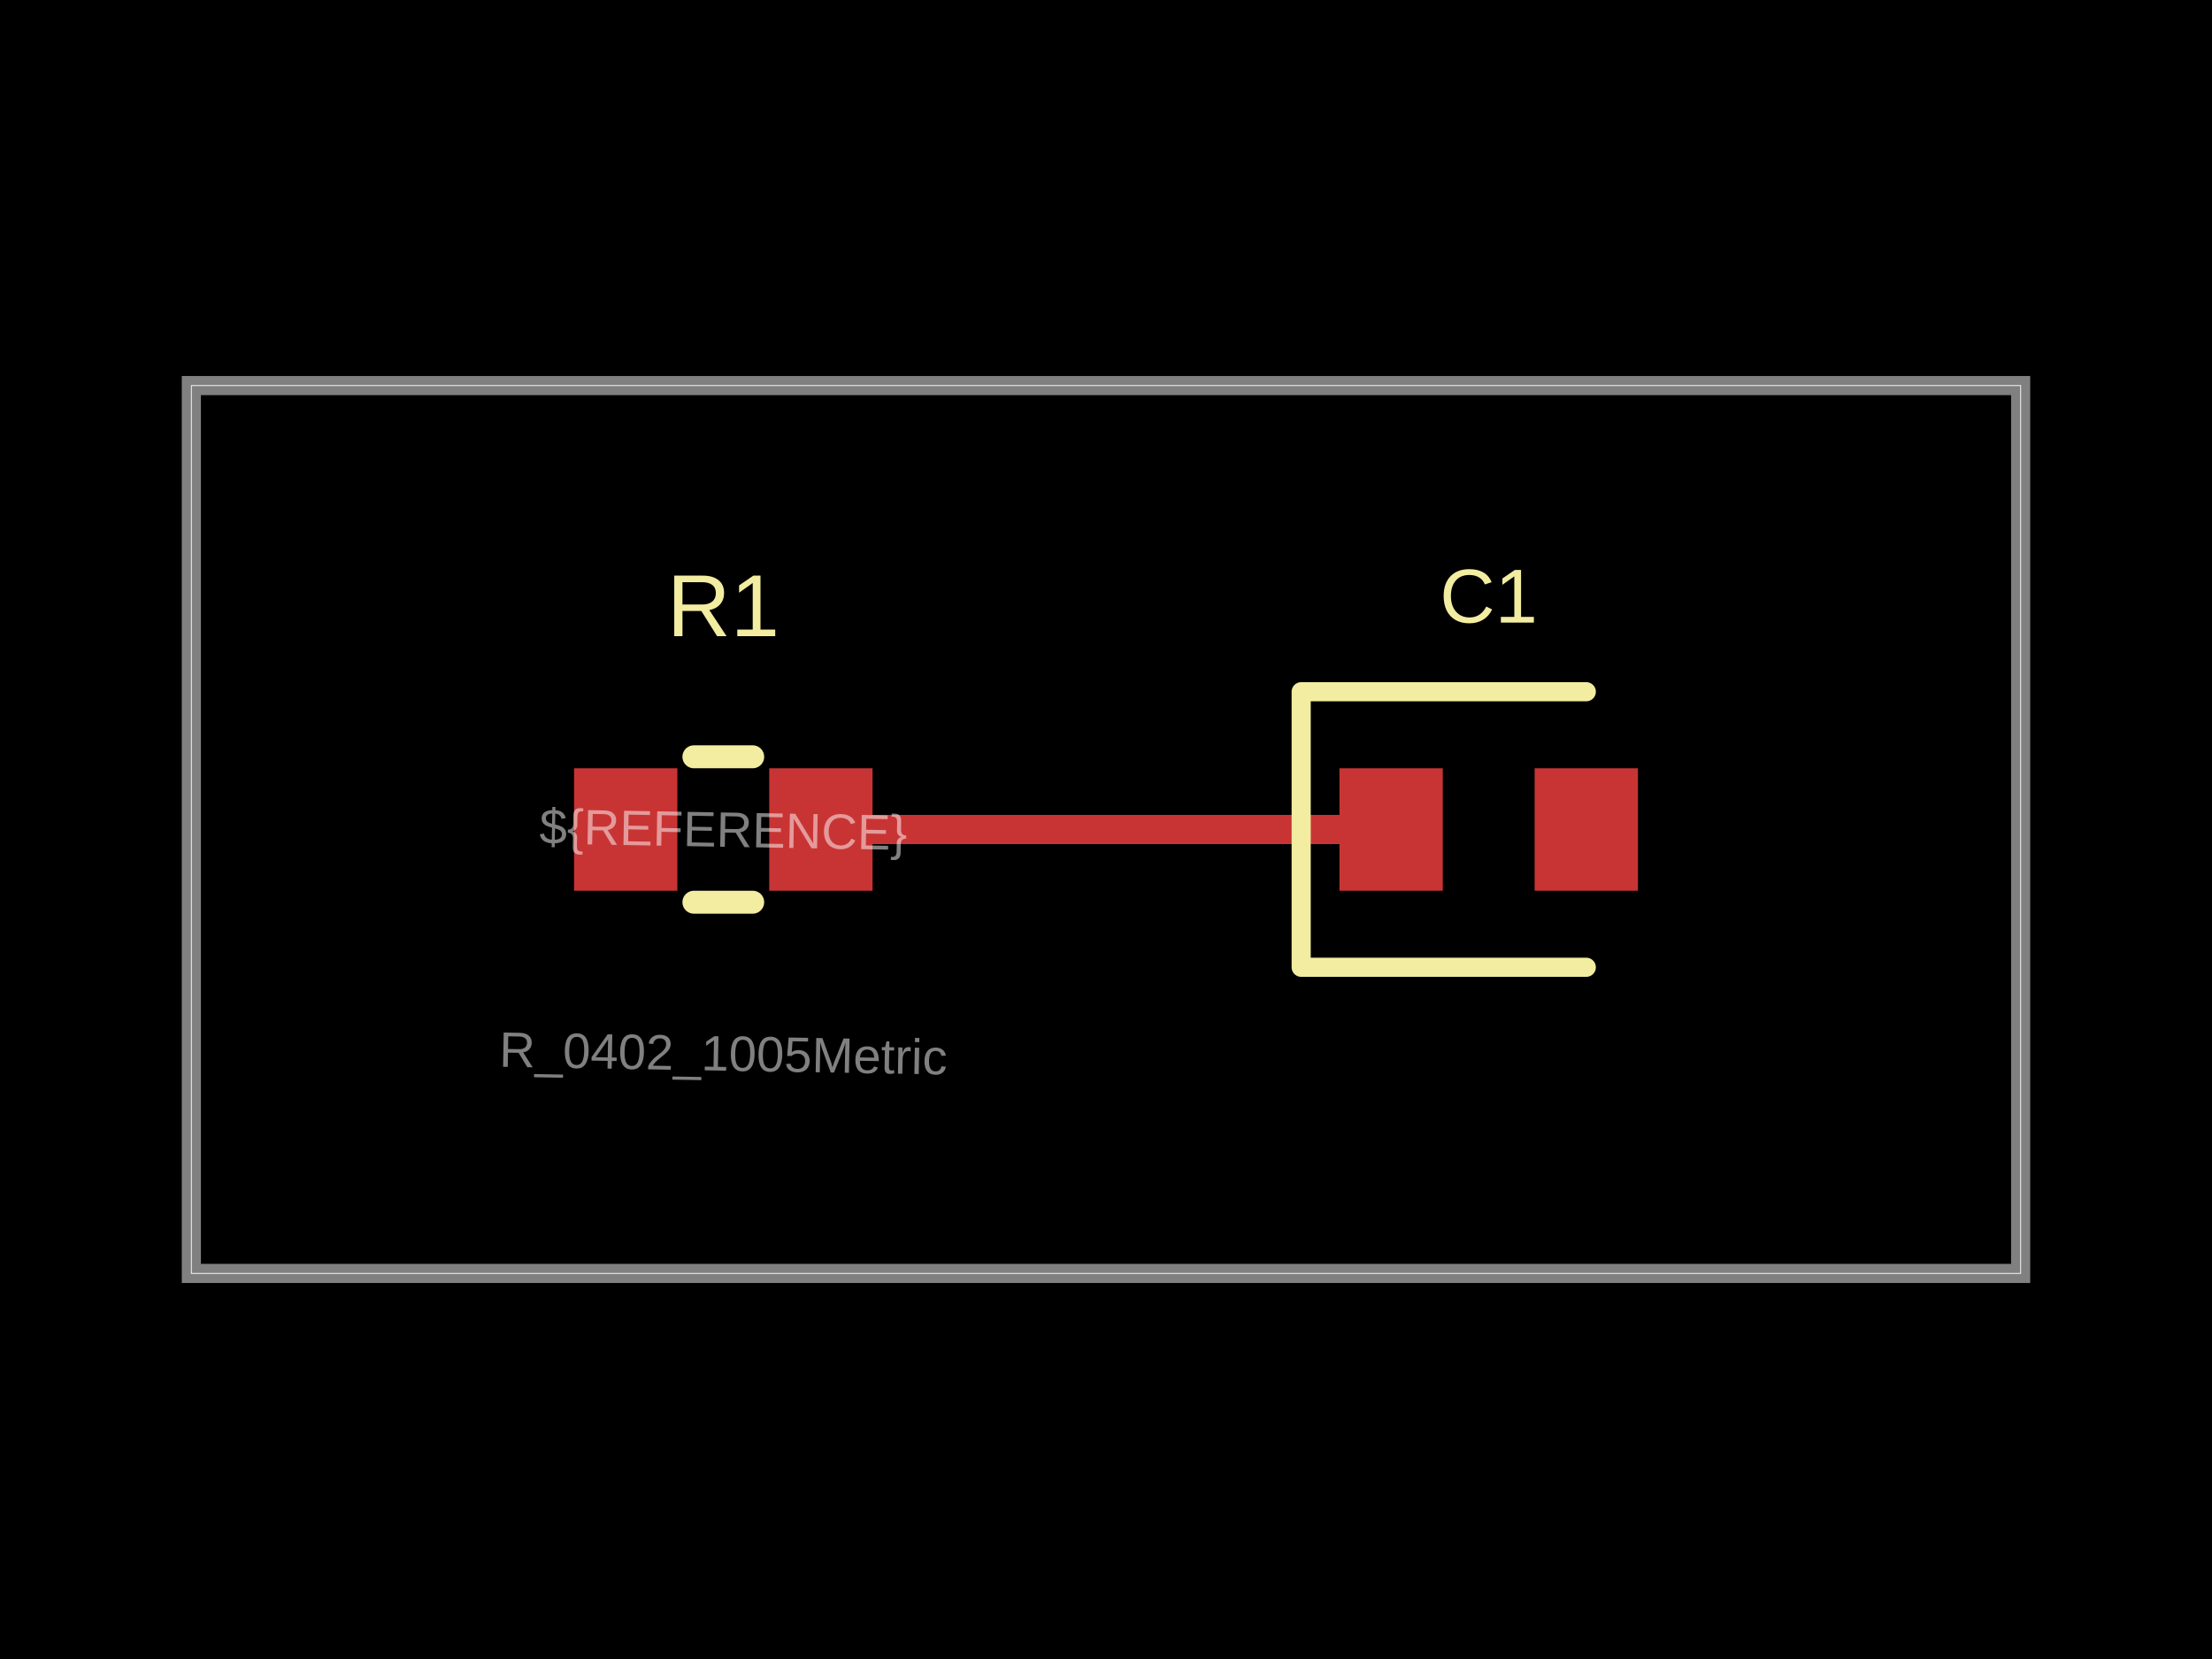
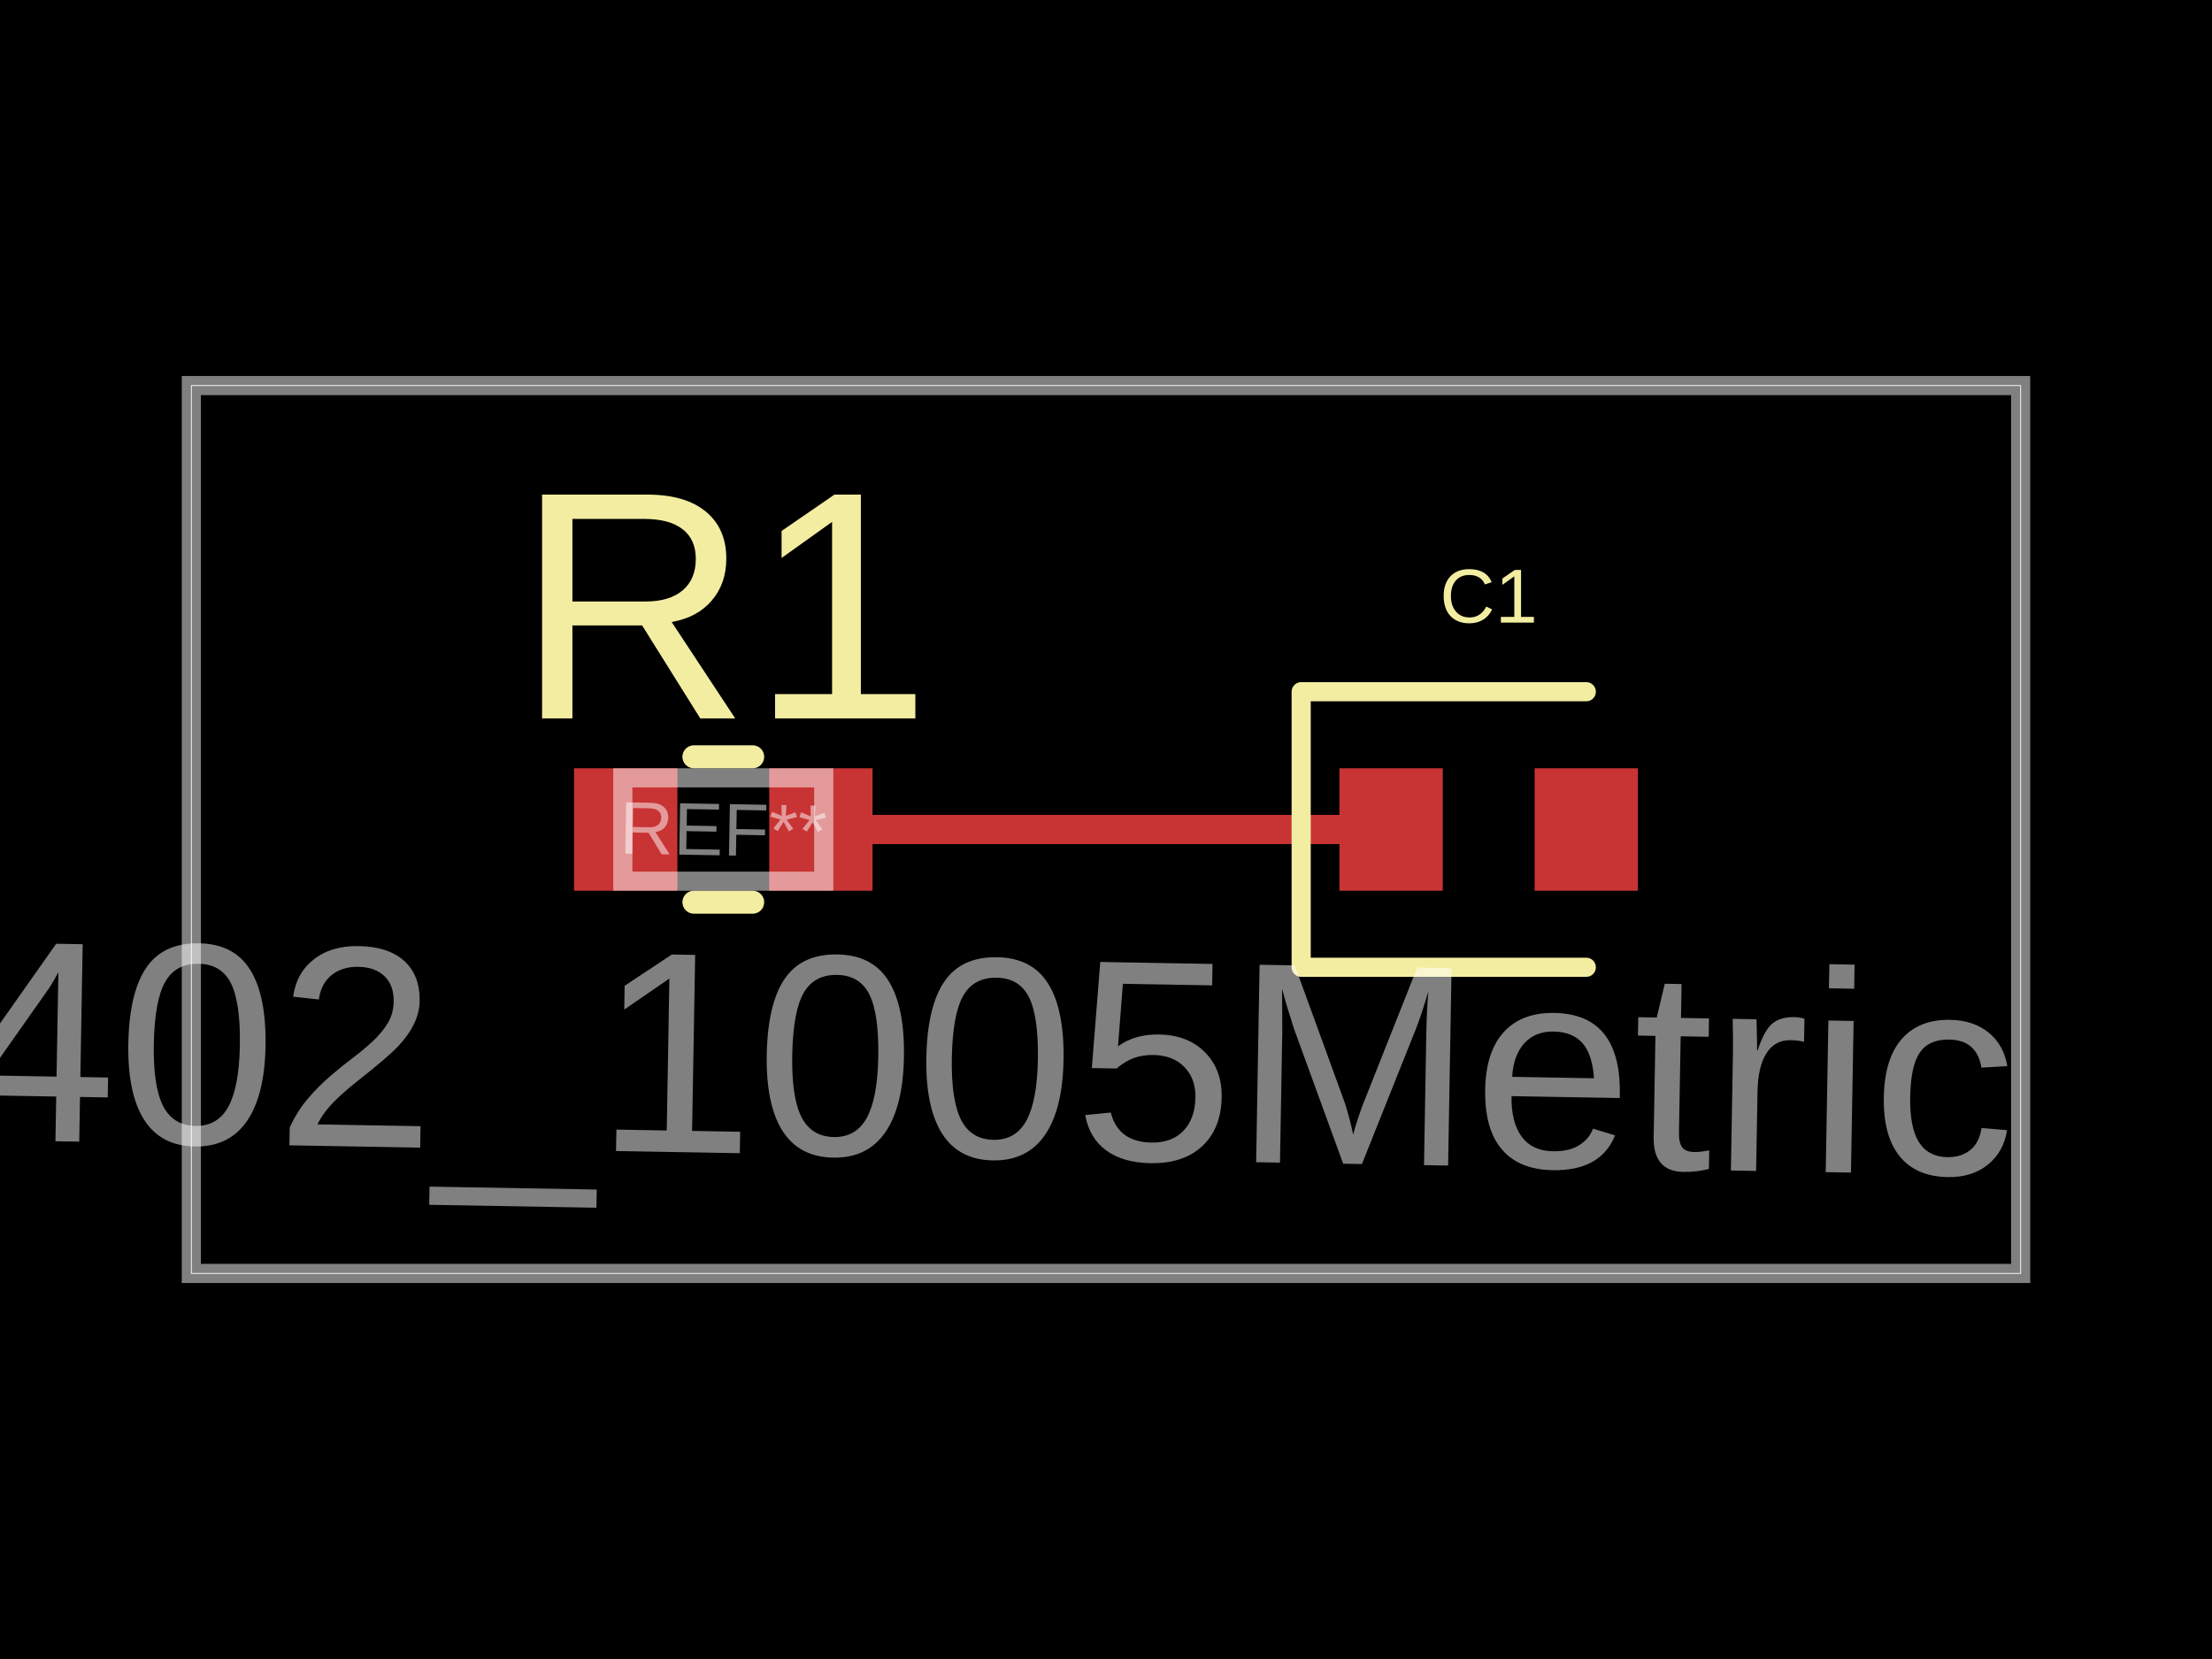
- <svg xmlns="http://www.w3.org/2000/svg" width="800" height="600" data-software-used-string="@tscircuit/core@0.0.1085">
+ <svg xmlns="http://www.w3.org/2000/svg" width="800" height="600" data-software-used-string="@tscircuit/core@0.0.1325">
  <style />
  <rect class="boundary" x="0" y="0" fill="#000" width="800" height="600" data-type="pcb_background" data-pcb-layer="global" />
  <rect class="pcb-boundary" fill="none" stroke="#fff" stroke-width="0.3" x="69.204" y="139.446" width="661.592" height="321.107" data-type="pcb_boundary" data-pcb-layer="global" />
  <path class="pcb-board" d="M 69.204 460.554 L 730.796 460.554 L 730.796 139.446 L 69.204 139.446 Z" fill="none" stroke="rgba(255, 255, 255, 0.5)" stroke-width="6.92" data-type="pcb_board" data-pcb-layer="board" />
  <rect class="pcb-pad" fill="rgb(200, 52, 52)" x="484.429" y="277.855" width="37.37" height="44.291" data-type="pcb_smtpad" data-pcb-layer="top" />
  <rect class="pcb-pad" fill="rgb(200, 52, 52)" x="555.017" y="277.855" width="37.37" height="44.291" data-type="pcb_smtpad" data-pcb-layer="top" />
  <rect class="pcb-pad" fill="rgb(200, 52, 52)" x="207.612" y="277.855" width="37.37" height="44.291" data-type="pcb_smtpad" data-pcb-layer="top" />
  <rect class="pcb-pad" fill="rgb(200, 52, 52)" x="278.201" y="277.855" width="37.37" height="44.291" data-type="pcb_smtpad" data-pcb-layer="top" />
  <path class="pcb-trace" stroke="rgb(200, 52, 52)" fill="none" d="M 296.886 300 L 503.114 300" stroke-width="10.381" stroke-linecap="round" stroke-linejoin="round" shape-rendering="crispEdges" data-type="pcb_trace" data-pcb-layer="top" />
-   <path class="pcb-trace" stroke="rgb(200, 52, 52)" fill="none" d="M 503.114 300 L 503.114 300" stroke-width="10.381" stroke-linecap="round" stroke-linejoin="round" shape-rendering="crispEdges" data-type="pcb_trace" data-pcb-layer="top" />
  <path class="pcb-silkscreen pcb-silkscreen-top" d="M 573.702 250.173 L 470.588 250.173 L 470.588 349.827 L 573.702 349.827" fill="none" stroke="#f2eda1" stroke-width="6.92" stroke-linecap="round" stroke-linejoin="round" data-pcb-component-id="pcb_component_1" data-pcb-silkscreen-path-id="pcb_silkscreen_path_0" data-type="pcb_silkscreen_path" data-pcb-layer="top" />
-   <text x="0" y="0" dx="0" dy="0" fill="#f2eda1" font-family="Arial, sans-serif" font-size="27.682" text-anchor="middle" dominant-baseline="central" transform="matrix(1,0,0,1,538.4083,215.5709)" class="pcb-silkscreen-text pcb-silkscreen-top" data-pcb-silkscreen-text-id="pcb_component_1" stroke="none" data-type="pcb_silkscreen_text" data-pcb-layer="top">C1</text>
+   <text x="0" y="0" dx="0" dy="0" fill="#f2eda1" font-family="Arial, sans-serif" font-size="27.682" text-anchor="middle" dominant-baseline="central" transform="matrix(1,0,0,1,538.4083,215.5709)" class="pcb-silkscreen-text pcb-silkscreen-top" data-pcb-silkscreen-text-id="pcb_silkscreen_text_0" stroke="none" data-type="pcb_silkscreen_text" data-pcb-layer="top">C1</text>
+   <text x="0" y="0" dx="0" dy="0" fill="#f2eda1" font-family="Arial, sans-serif" font-size="117.647" text-anchor="middle" dominant-baseline="central" transform="matrix(1,0,0,1,261.5917,219.0311)" class="pcb-silkscreen-text pcb-silkscreen-top" data-pcb-silkscreen-text-id="pcb_silkscreen_text_1" stroke="none" data-type="pcb_silkscreen_text" data-pcb-layer="top">R1</text>
  <path class="pcb-silkscreen pcb-silkscreen-top" d="M 250.959 273.702 L 272.224 273.702" fill="none" stroke="#f2eda1" stroke-width="8.304" stroke-linecap="round" stroke-linejoin="round" data-pcb-component-id="pcb_component_0" data-pcb-silkscreen-path-id="pcb_silkscreen_path_1" data-type="pcb_silkscreen_path" data-pcb-layer="top" />
  <path class="pcb-silkscreen pcb-silkscreen-top" d="M 250.959 326.298 L 272.224 326.298" fill="none" stroke="#f2eda1" stroke-width="8.304" stroke-linecap="round" stroke-linejoin="round" data-pcb-component-id="pcb_component_0" data-pcb-silkscreen-path-id="pcb_silkscreen_path_2" data-type="pcb_silkscreen_path" data-pcb-layer="top" />
-   <text x="0" y="0" dx="0" dy="0" fill="#f2eda1" font-family="Arial, sans-serif" font-size="31.834" text-anchor="middle" dominant-baseline="central" transform="matrix(1,0,0,1,261.5917,219.0311)" class="pcb-silkscreen-text pcb-silkscreen-top" data-pcb-silkscreen-text-id="pcb_component_0" stroke="none" data-type="pcb_silkscreen_text" data-pcb-layer="top">R1</text>
-   <text x="0" y="0" font-family="Arial, sans-serif" font-size="17.993" text-anchor="middle" dominant-baseline="central" transform="matrix(0.9998477,0.01745241,-0.01745241,0.9998477,261.5917,300)" class="pcb-fabrication-note-text" fill="rgba(255,255,255,0.5)" data-type="pcb_fabrication_note_text" data-pcb-layer="overlay">${REFERENCE}</text>
-   <text x="0" y="0" font-family="Arial, sans-serif" font-size="17.993" text-anchor="middle" dominant-baseline="central" transform="matrix(0.9998477,0.01745241,-0.01745241,0.9998477,261.5917,380.9689)" class="pcb-fabrication-note-text" fill="rgba(255,255,255,0.5)" data-type="pcb_fabrication_note_text" data-pcb-layer="overlay">R_0402_1005Metric</text>
+   <text x="0" y="0" font-family="Arial, sans-serif" font-size="103.806" text-anchor="middle" dominant-baseline="central" transform="matrix(0.9998477,0.01745241,-0.01745241,0.9998477,261.5917,380.9689)" class="pcb-fabrication-note-text" fill="rgba(255,255,255,0.5)" data-type="pcb_fabrication_note_text" data-pcb-layer="overlay">R_0402_1005Metric</text>
+   <text x="0" y="0" font-family="Arial, sans-serif" font-size="26.99" text-anchor="middle" dominant-baseline="central" transform="matrix(0.9998477,0.01745241,-0.01745241,0.9998477,261.5917,300)" class="pcb-fabrication-note-text" fill="rgba(255,255,255,0.5)" data-type="pcb_fabrication_note_text" data-pcb-layer="overlay">REF**</text>
+   <rect x="225.26" y="281.315" width="72.664" height="37.37" class="pcb-fabrication-note-rect" data-type="pcb_fabrication_note_rect" data-pcb-fabrication-note-rect-id="pcb_fabrication_note_rect_0" data-pcb-layer="overlay" data-pcb-component-id="pcb_component_0" fill="none" stroke="rgba(255,255,255,0.5)" stroke-width="6.92" />
</svg>
